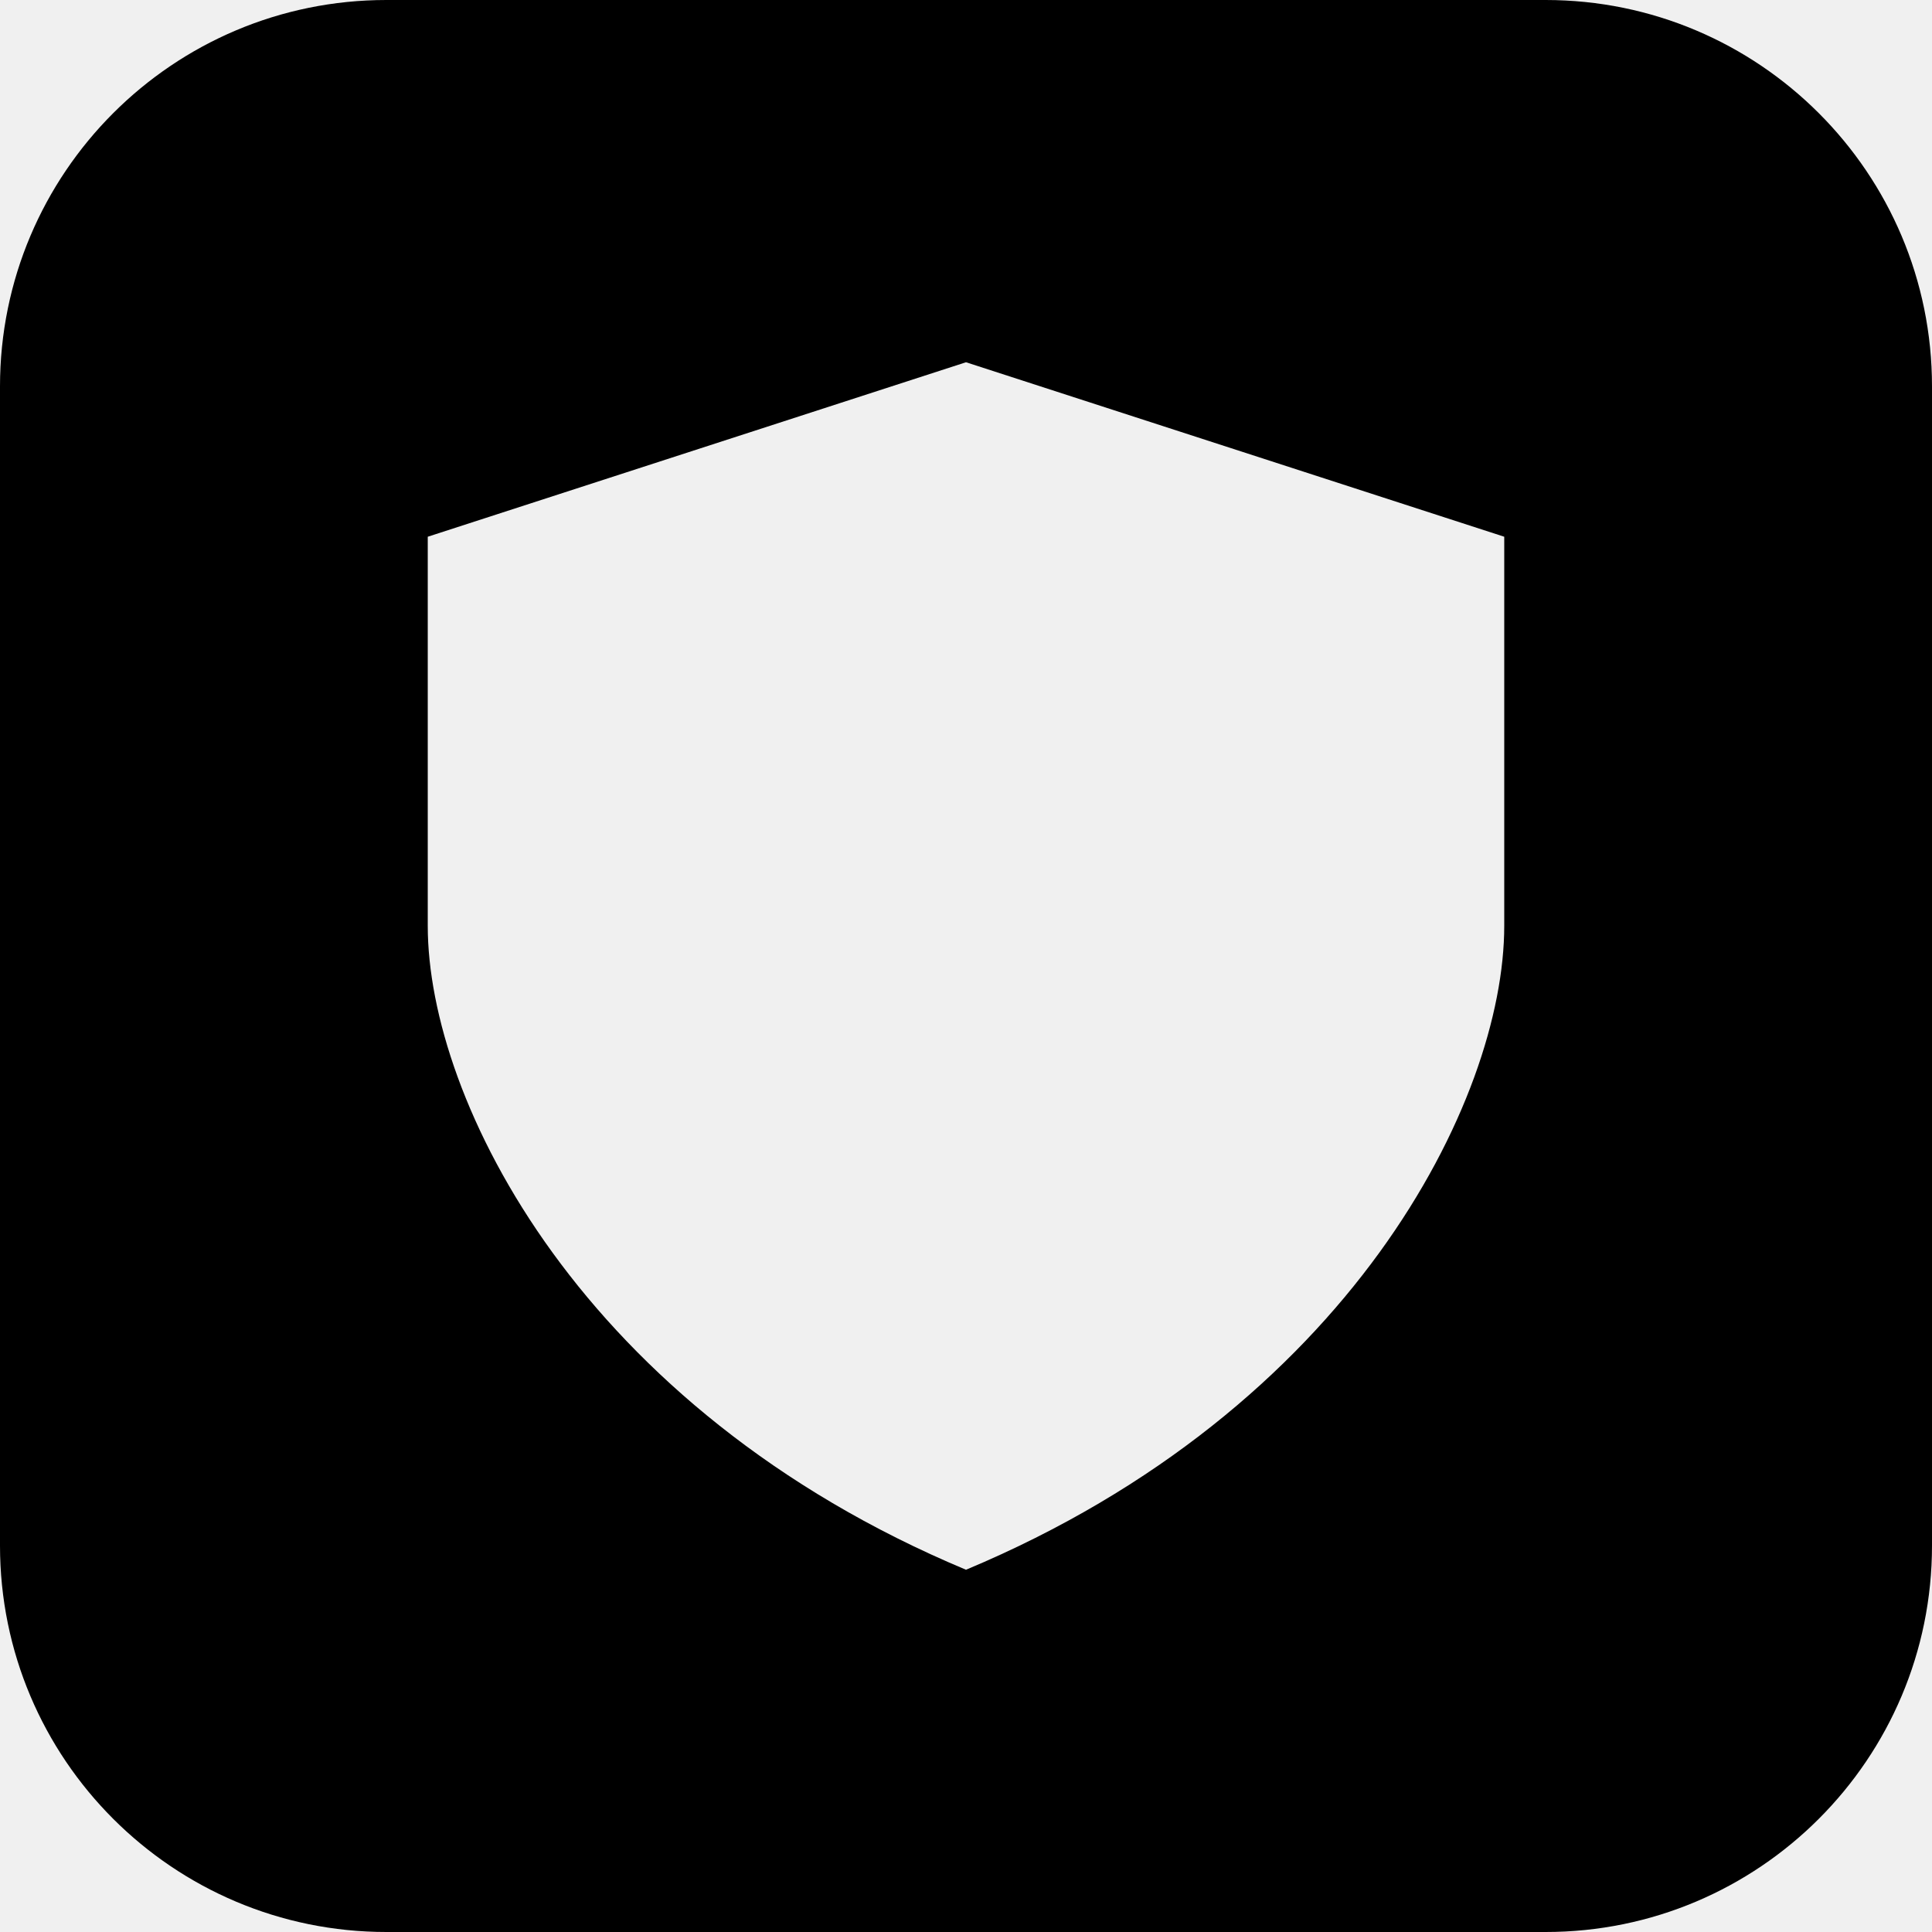
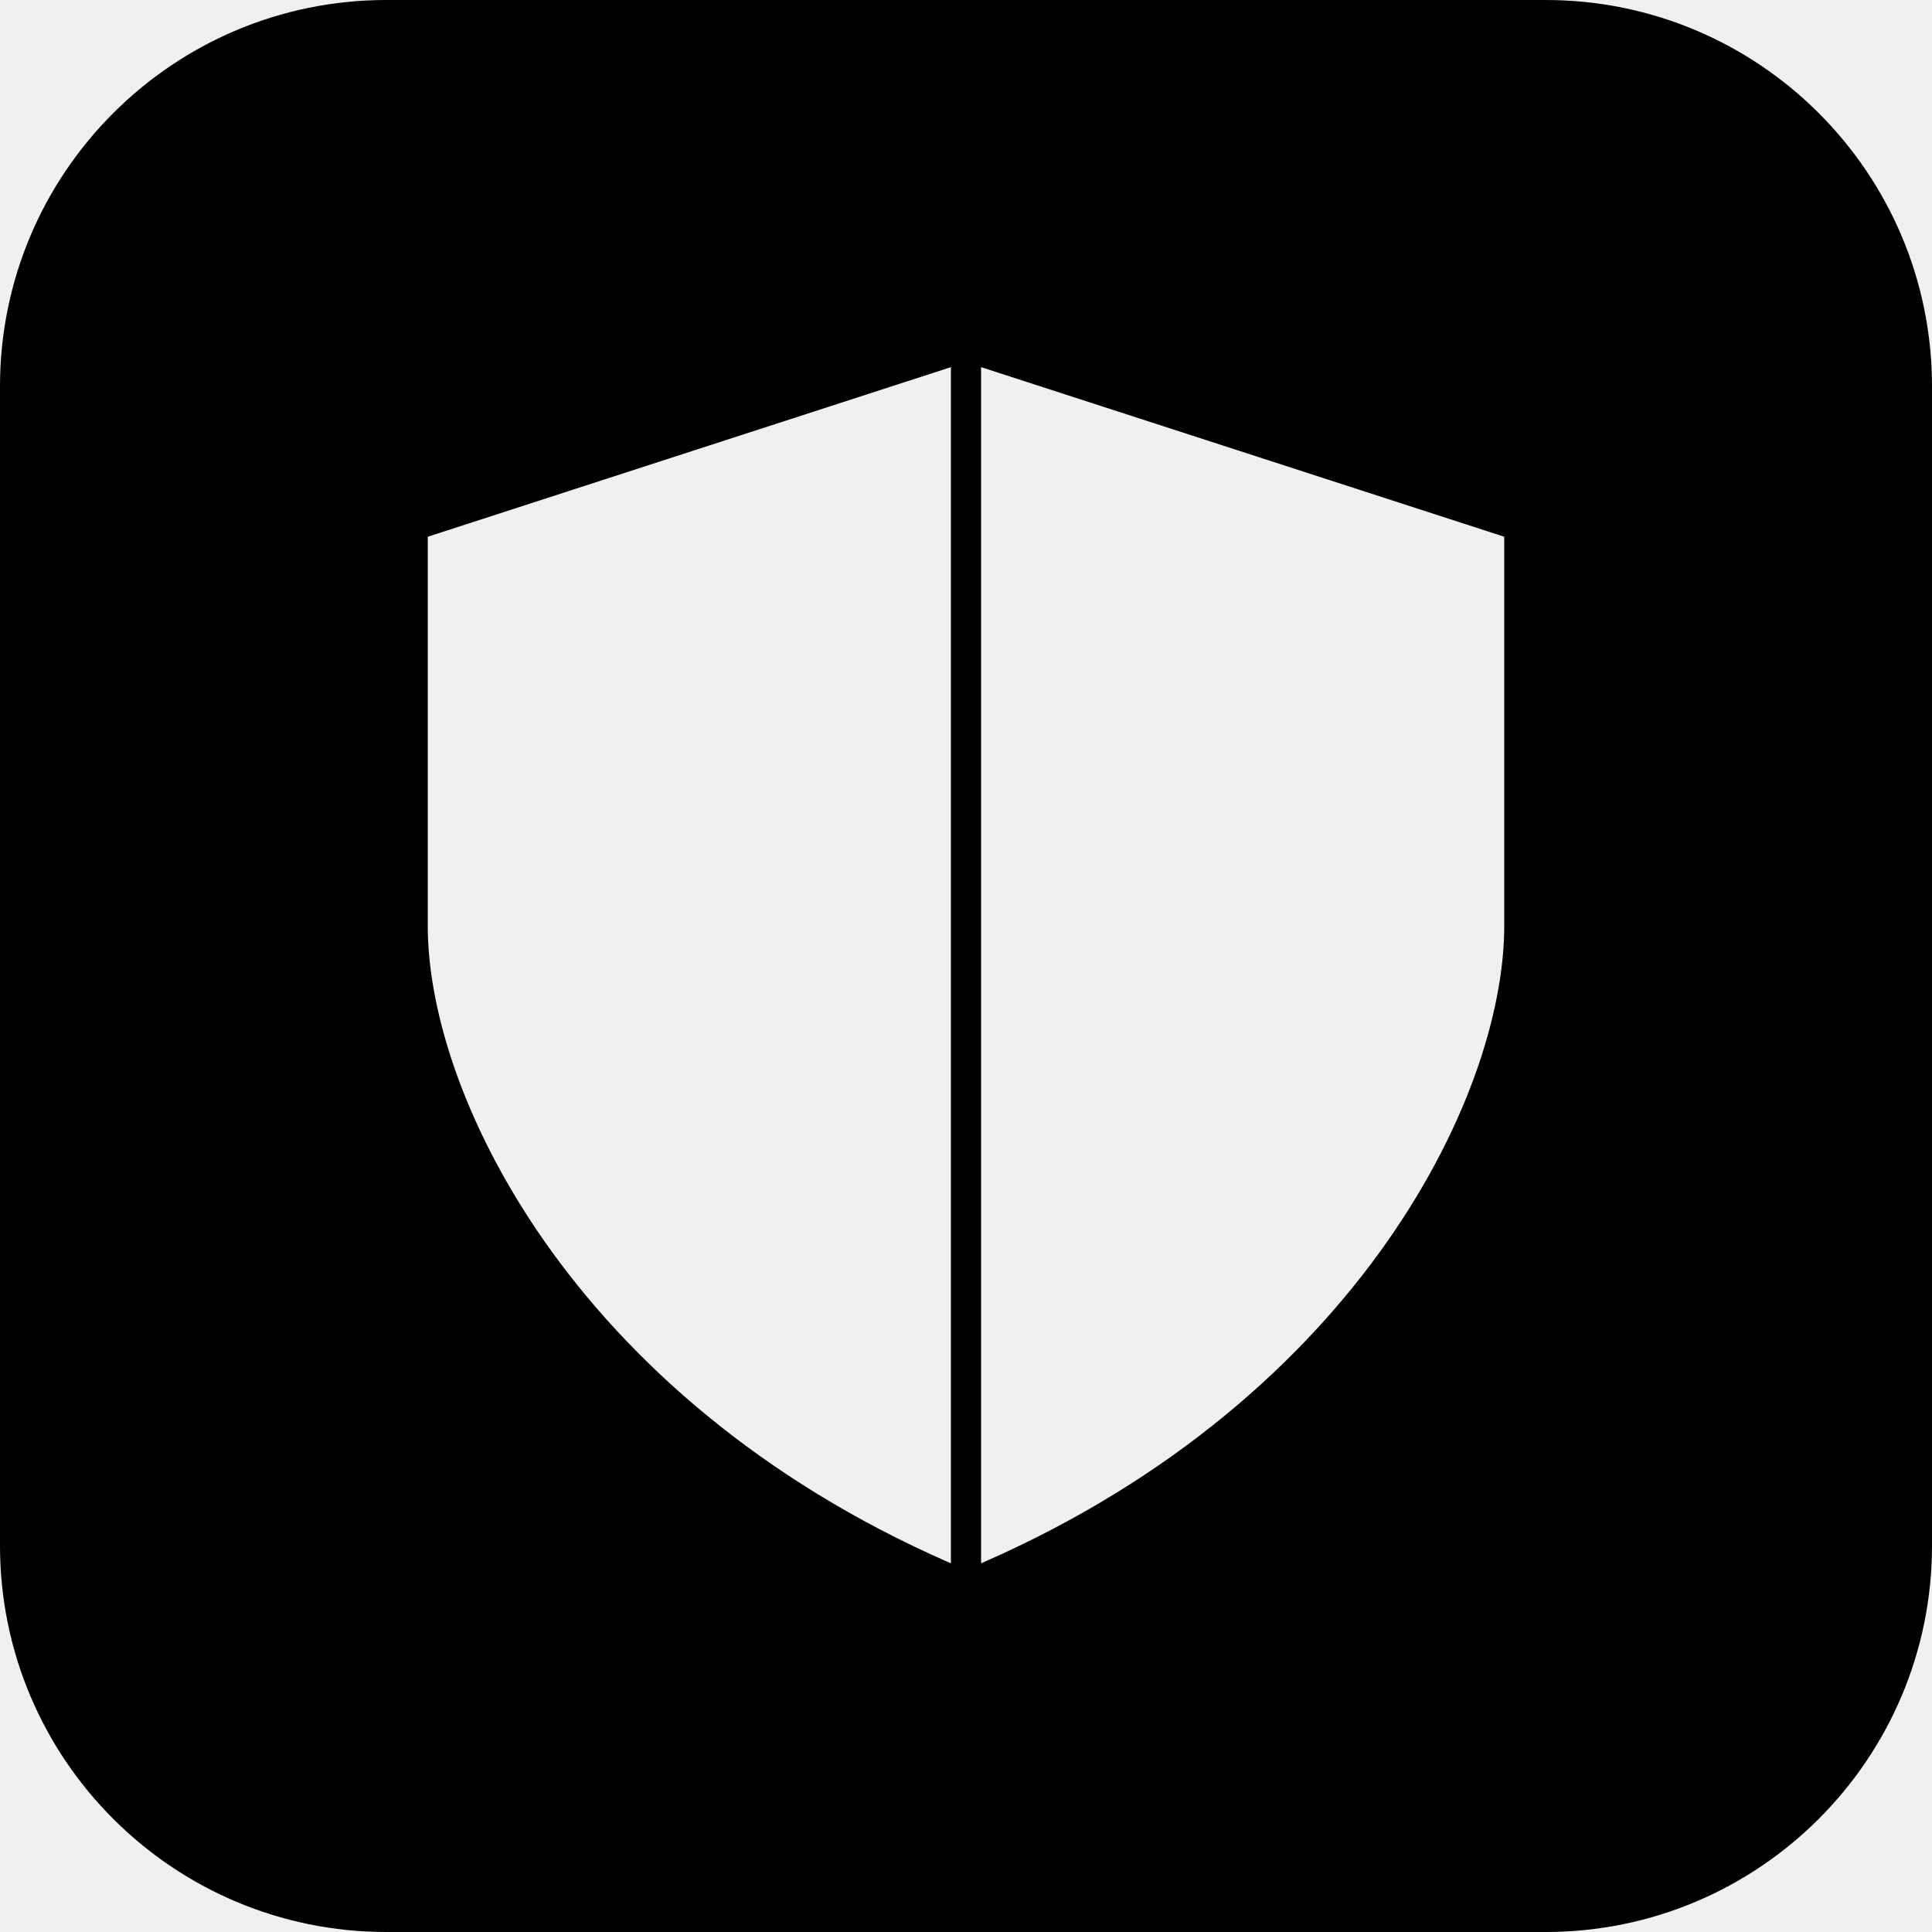
<svg xmlns="http://www.w3.org/2000/svg" fill="currentColor" viewBox="0 0 64 64">
  <rect width="64" height="64" mask="url(#twsm-a)" rx="12.8" />
  <defs>
    <mask id="twsm-a">
      <rect width="64" height="64" fill="#fff" />
      <path fill="#000" d="M14.17 17.78 32 12l17.83 5.78v12.89c0 5.77-5.1 16-17.83 21.33-12.74-5.33-17.83-15.56-17.83-21.33Z" />
+       <path stroke="#fff" d="M32 12v40" />
    </mask>
  </defs>
</svg>
